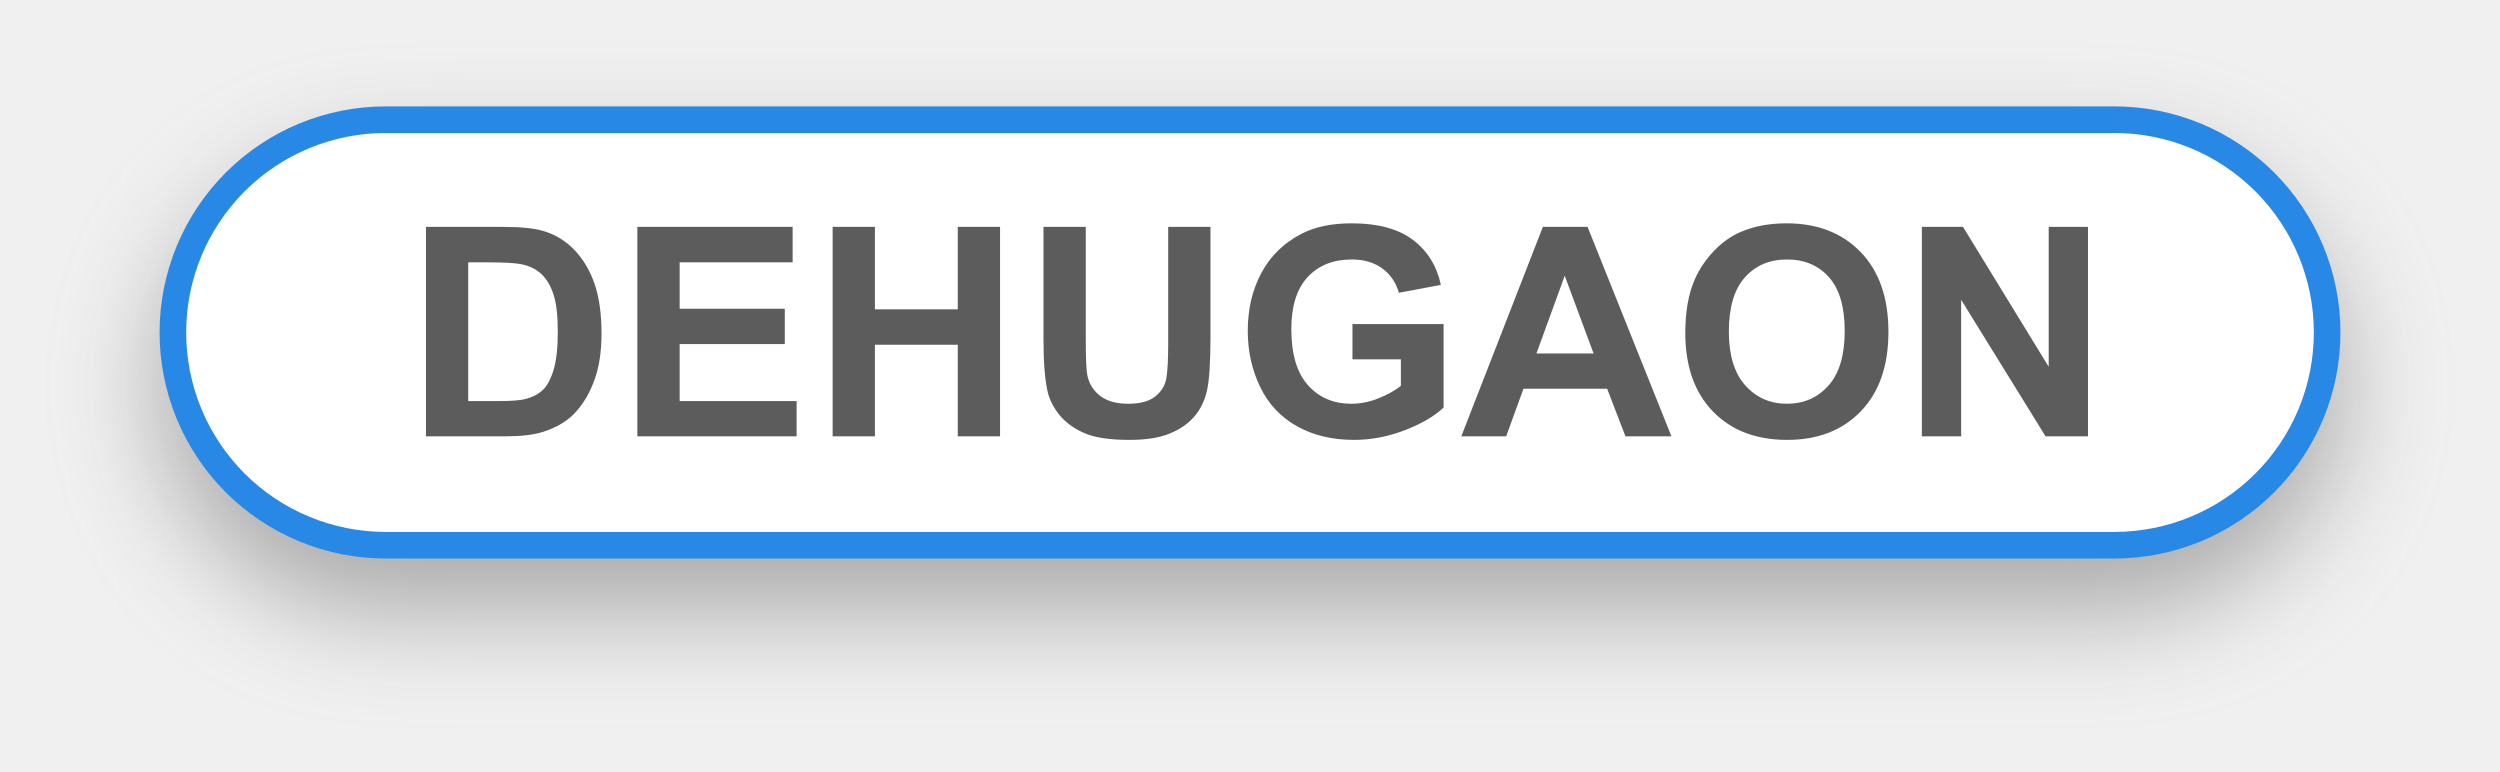
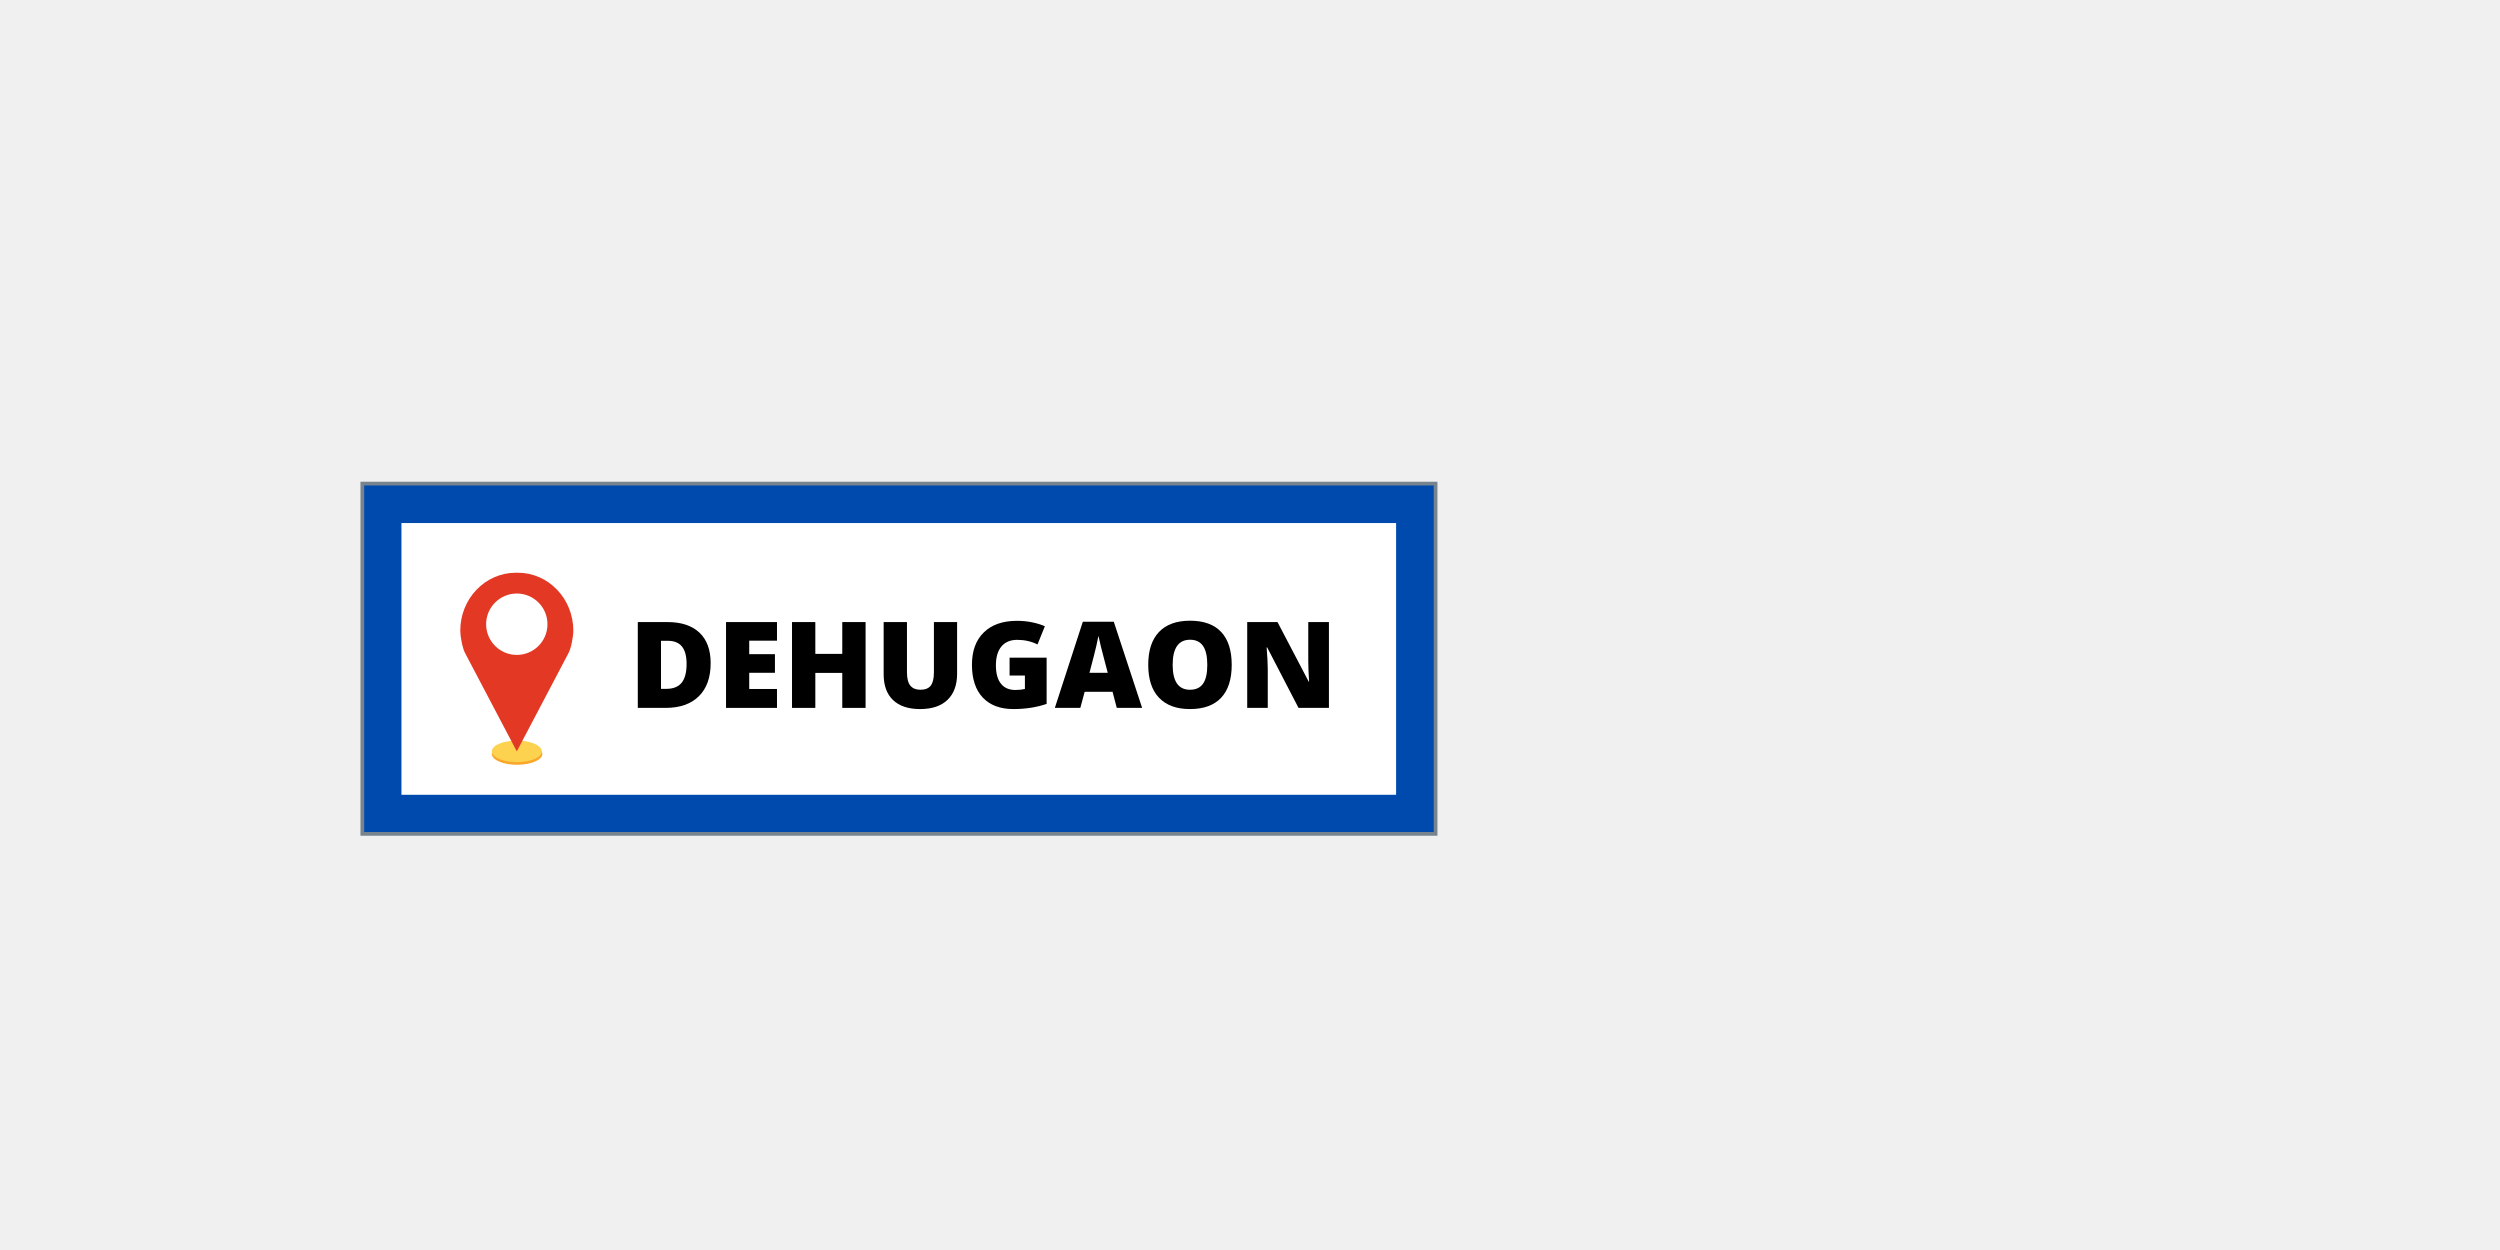
- <svg xmlns="http://www.w3.org/2000/svg" xmlns:xlink="http://www.w3.org/1999/xlink" width="94px" height="29px" viewBox="0 0 94 29" version="1.1">
+ <svg xmlns="http://www.w3.org/2000/svg" width="3750" viewBox="0 0 3750 1875" height="1875" version="1.0">
  <defs>
-     <filter filterUnits="userSpaceOnUse" color-interpolation-filters="sRGB" id="filter_1">
-       <feFlood flood-opacity="0" result="BackgroundImageFix" />
-       <feColorMatrix in="SourceAlpha" type="matrix" values="0 0 0 0 0 0 0 0 0 0 0 0 0 0 0 0 0 0 127 0" />
-       <feOffset dx="0" dy="2" />
-       <feGaussianBlur stdDeviation="2" />
-       <feColorMatrix type="matrix" values="0 0 0 0 0.392 0 0 0 0 0.392 0 0 0 0 0.392 0 0 0 0.498 0" />
-       <feBlend mode="normal" in2="BackgroundImageFix" result="effect0_dropShadow" />
-       <feBlend mode="normal" in="SourceGraphic" in2="effect0_dropShadow" result="shape" />
-     </filter>
-     <path d="M7.499 0L72.501 0Q72.685 0 72.869 0.009Q73.053 0.018 73.236 0.036Q73.419 0.054 73.601 0.081Q73.783 0.108 73.964 0.144Q74.144 0.18 74.323 0.225Q74.502 0.269 74.678 0.323Q74.854 0.376 75.027 0.438Q75.201 0.5 75.371 0.571Q75.541 0.641 75.707 0.72Q75.874 0.799 76.036 0.885Q76.198 0.972 76.356 1.067Q76.514 1.162 76.667 1.264Q76.82 1.366 76.968 1.476Q77.116 1.585 77.258 1.702Q77.401 1.819 77.537 1.943Q77.673 2.066 77.804 2.196Q77.934 2.327 78.057 2.463Q78.181 2.599 78.298 2.742Q78.415 2.884 78.524 3.032Q78.634 3.18 78.736 3.333Q78.838 3.486 78.933 3.644Q79.028 3.802 79.115 3.964Q79.201 4.126 79.28 4.293Q79.359 4.459 79.429 4.629Q79.5 4.799 79.562 4.973Q79.624 5.146 79.677 5.322Q79.731 5.498 79.775 5.677Q79.82 5.855 79.856 6.036Q79.892 6.217 79.919 6.399Q79.946 6.581 79.964 6.764Q79.982 6.947 79.991 7.131Q80 7.315 80 7.499L80 7.501Q80 7.685 79.991 7.869Q79.982 8.053 79.964 8.236Q79.946 8.419 79.919 8.601Q79.892 8.783 79.856 8.964Q79.82 9.145 79.775 9.323Q79.731 9.502 79.677 9.678Q79.624 9.854 79.562 10.027Q79.5 10.201 79.429 10.371Q79.359 10.541 79.28 10.707Q79.201 10.874 79.115 11.036Q79.028 11.198 78.933 11.356Q78.838 11.514 78.736 11.667Q78.634 11.82 78.524 11.968Q78.415 12.116 78.298 12.258Q78.181 12.401 78.057 12.537Q77.934 12.673 77.804 12.804Q77.673 12.934 77.537 13.057Q77.401 13.181 77.258 13.298Q77.116 13.415 76.968 13.524Q76.82 13.634 76.667 13.736Q76.514 13.838 76.356 13.933Q76.198 14.028 76.036 14.114Q75.874 14.201 75.707 14.28Q75.541 14.359 75.371 14.429Q75.201 14.5 75.027 14.562Q74.854 14.624 74.678 14.677Q74.502 14.73 74.323 14.775Q74.144 14.82 73.964 14.856Q73.783 14.892 73.601 14.919Q73.419 14.946 73.236 14.964Q73.053 14.982 72.869 14.991Q72.685 15 72.501 15L7.499 15Q7.315 15 7.131 14.991Q6.947 14.982 6.764 14.964Q6.581 14.946 6.399 14.919Q6.217 14.892 6.036 14.856Q5.855 14.82 5.677 14.775Q5.498 14.73 5.322 14.677Q5.146 14.624 4.973 14.562Q4.799 14.5 4.629 14.429Q4.459 14.359 4.293 14.28Q4.126 14.201 3.964 14.114Q3.802 14.028 3.644 13.933Q3.486 13.838 3.333 13.736Q3.18 13.634 3.032 13.524Q2.884 13.415 2.742 13.298Q2.599 13.181 2.463 13.057Q2.327 12.934 2.196 12.804Q2.066 12.673 1.943 12.537Q1.819 12.401 1.702 12.258Q1.585 12.116 1.476 11.968Q1.366 11.82 1.264 11.667Q1.162 11.514 1.067 11.356Q0.972 11.198 0.885 11.036Q0.799 10.874 0.72 10.707Q0.641 10.541 0.571 10.371Q0.5 10.201 0.438 10.027Q0.376 9.854 0.323 9.678Q0.269 9.502 0.225 9.323Q0.18 9.145 0.144 8.964Q0.108 8.783 0.081 8.601Q0.054 8.419 0.036 8.236Q0.018 8.053 0.009 7.869Q0 7.685 0 7.501L0 7.499Q0 7.315 0.009 7.131Q0.018 6.947 0.036 6.764Q0.054 6.581 0.081 6.399Q0.108 6.217 0.144 6.036Q0.18 5.855 0.225 5.677Q0.269 5.498 0.323 5.322Q0.376 5.146 0.438 4.973Q0.5 4.799 0.571 4.629Q0.641 4.459 0.72 4.293Q0.799 4.126 0.885 3.964Q0.972 3.802 1.067 3.644Q1.162 3.486 1.264 3.333Q1.366 3.18 1.476 3.032Q1.585 2.884 1.702 2.742Q1.819 2.599 1.943 2.463Q2.066 2.327 2.196 2.196Q2.327 2.066 2.463 1.943Q2.599 1.819 2.742 1.702Q2.884 1.585 3.032 1.476Q3.18 1.366 3.333 1.264Q3.486 1.162 3.644 1.067Q3.802 0.972 3.964 0.885Q4.126 0.799 4.293 0.72Q4.459 0.641 4.629 0.571Q4.799 0.5 4.973 0.438Q5.146 0.376 5.322 0.323Q5.498 0.269 5.677 0.225Q5.855 0.18 6.036 0.144Q6.217 0.108 6.399 0.081Q6.581 0.054 6.764 0.036Q6.947 0.018 7.131 0.009Q7.315 0 7.499 0L7.499 0Z" id="path_1" />
+     <clipPath id="a">
+       <path d="M 737 1114 L 814 1114 L 814 1147.512 L 737 1147.512 Z M 737 1114" />
+     </clipPath>
+     <clipPath id="b">
+       <path d="M 690.449 859 L 859.949 859 L 859.949 1128 L 690.449 1128 Z M 690.449 859" />
+     </clipPath>
  </defs>
-   <g filter="url(#filter_1)">
-     <g id="13.-Location---DEHUGAON" transform="translate(7 5)">
-       <g id="Rectangle">
-         <use xlink:href="#path_1" fill="none" stroke="#2888E5" stroke-width="2" />
-         <use stroke="none" fill="#FFFFFF" xlink:href="#path_1" fill-rule="evenodd" />
+   <path fill="#004AAD" d="M 543.496 725.383 L 2153.379 725.383 L 2153.379 1250.801 L 543.496 1250.801 L 543.496 725.383" />
+   <path fill="#77838D" d="M 543.496 1253.594 L 540.699 1253.594 L 540.699 722.594 L 2156.172 722.594 L 2156.172 1253.594 L 543.496 1253.594 M 546.289 728.176 L 546.289 1248.008 L 2150.586 1248.008 L 2150.586 728.176 L 546.289 728.176" />
+   <path fill="#FFF" d="M 602.172 784.57 L 2094.145 784.57 L 2094.145 1192.172 L 602.172 1192.172 L 602.172 784.57" />
+   <g clip-path="url(#a)">
+     <path fill="#F9A72B" d="M 813.52 1130.98 C 813.52 1139.93 796.555 1147.18 775.629 1147.18 C 754.703 1147.18 737.738 1139.93 737.738 1130.98 C 737.738 1122.039 754.703 1114.785 775.629 1114.785 C 796.555 1114.785 813.52 1122.039 813.52 1130.98" />
+   </g>
+   <path fill="#FCD24F" d="M 812.746 1127.062 C 812.746 1136.008 795.957 1143.258 775.242 1143.258 C 754.531 1143.258 737.738 1136.008 737.738 1127.062 C 737.738 1118.113 754.531 1110.863 775.242 1110.863 C 795.957 1110.863 812.746 1118.113 812.746 1127.062" />
+   <g clip-path="url(#b)">
+     <path fill="#E33924" d="M 776.688 859.098 C 776.188 859.098 775.695 859.125 775.199 859.137 C 774.703 859.125 774.207 859.098 773.711 859.098 C 727.707 859.098 690.41 898.012 690.41 946.012 C 690.41 954.203 693.586 973.141 698.352 981 L 775.199 1127.062 L 852.047 981 C 856.812 973.141 859.984 954.203 859.984 946.012 C 859.984 898.012 822.695 859.098 776.688 859.098" />
+   </g>
+   <path fill="#FFF" d="M 821.203 936.324 C 821.203 961.758 800.605 982.367 775.199 982.367 C 749.793 982.367 729.191 961.758 729.191 936.324 C 729.191 910.895 749.793 890.285 775.199 890.285 C 800.605 890.285 821.203 910.895 821.203 936.324" />
+   <g>
+     <g>
+       <g>
+         <path d="M 123.188 -67.094 C 123.188 -45.613 117.27 -29.062 105.438 -17.438 C 93.613 -5.812 76.988 0 55.562 0 L 13.906 0 L 13.906 -128.734 L 58.469 -128.734 C 79.133 -128.734 95.086 -123.453 106.328 -112.891 C 117.566 -102.328 123.188 -87.062 123.188 -67.094 Z M 87.094 -65.875 C 87.094 -77.664 84.758 -86.41 80.094 -92.109 C 75.426 -97.805 68.336 -100.656 58.828 -100.656 L 48.703 -100.656 L 48.703 -28.531 L 56.453 -28.531 C 67.016 -28.531 74.758 -31.598 79.688 -37.734 C 84.625 -43.867 87.094 -53.25 87.094 -65.875 Z M 87.094 -65.875" transform="translate(942.791 1061.834)" />
      </g>
-       <g id="DEHUGAON" fill="#000000" fill-opacity="0.639" transform="translate(7.161987 0.9470596)">
-         <path d="M36.691 7.563L36.691 6.237L40.117 6.237L40.117 9.374Q39.618 9.857 38.67 10.225Q37.722 10.593 36.749 10.593Q35.514 10.593 34.596 10.075Q33.677 9.556 33.215 8.592Q32.754 7.628 32.754 6.495Q32.754 5.265 33.269 4.309Q33.785 3.353 34.778 2.842Q35.536 2.45 36.664 2.45Q38.13 2.45 38.954 3.065Q39.779 3.68 40.015 4.765L38.436 5.061Q38.27 4.48 37.81 4.145Q37.351 3.809 36.664 3.809Q35.622 3.809 35.007 4.47Q34.392 5.13 34.392 6.43Q34.392 7.832 35.015 8.533Q35.638 9.234 36.648 9.234Q37.147 9.234 37.649 9.038Q38.151 8.842 38.511 8.562L38.511 7.563L36.691 7.563ZM49.205 6.57Q49.205 5.367 49.565 4.55Q49.834 3.949 50.298 3.471Q50.763 2.993 51.316 2.762Q52.052 2.45 53.013 2.45Q54.754 2.45 55.798 3.53Q56.843 4.609 56.843 6.532Q56.843 8.439 55.806 9.516Q54.77 10.593 53.035 10.593Q51.278 10.593 50.242 9.521Q49.205 8.45 49.205 6.57ZM4.759 2.584L1.854 2.584L1.854 10.459L4.845 10.459Q5.726 10.459 6.252 10.292Q6.956 10.066 7.37 9.664Q7.918 9.132 8.213 8.272Q8.455 7.569 8.455 6.597Q8.455 5.49 8.197 4.736Q7.939 3.981 7.445 3.46Q6.951 2.939 6.258 2.735Q5.742 2.584 4.759 2.584ZM9.803 2.584L9.803 10.459L15.791 10.459L15.791 9.132L11.393 9.132L11.393 6.989L15.346 6.989L15.346 5.662L11.393 5.662L11.393 3.917L15.641 3.917L15.641 2.584L9.803 2.584ZM17.145 10.459L17.145 2.584L18.735 2.584L18.735 5.684L21.85 5.684L21.85 2.584L23.44 2.584L23.44 10.459L21.85 10.459L21.85 7.016L18.735 7.016L18.735 10.459L17.145 10.459ZM26.663 2.584L25.073 2.584L25.073 6.785Q25.073 8.106 25.229 8.783Q25.336 9.239 25.674 9.656Q26.013 10.072 26.596 10.332Q27.178 10.593 28.306 10.593Q29.241 10.593 29.821 10.354Q30.401 10.115 30.747 9.712Q31.094 9.309 31.223 8.724Q31.352 8.138 31.352 6.72L31.352 2.584L29.762 2.584L29.762 6.94Q29.762 7.875 29.692 8.278Q29.622 8.681 29.278 8.957Q28.935 9.234 28.258 9.234Q27.592 9.234 27.208 8.941Q26.824 8.648 26.722 8.165Q26.663 7.864 26.663 6.849L26.663 2.584ZM46.955 10.459L48.684 10.459L45.531 2.584L43.85 2.584L40.783 10.459L42.47 10.459L43.12 8.67L46.267 8.67L46.955 10.459ZM58.1 2.584L58.1 10.459L59.577 10.459L59.577 5.324L62.751 10.459L64.346 10.459L64.346 2.584L62.869 2.584L62.869 7.843L59.647 2.584L58.1 2.584ZM50.843 6.516Q50.843 7.854 51.461 8.544Q52.079 9.234 53.029 9.234Q53.98 9.234 54.59 8.549Q55.199 7.864 55.199 6.495Q55.199 5.141 54.606 4.475Q54.012 3.809 53.029 3.809Q52.046 3.809 51.445 4.483Q50.843 5.157 50.843 6.516ZM3.443 9.132L3.443 3.917L4.158 3.917Q5.13 3.917 5.463 3.992Q5.909 4.088 6.199 4.362Q6.489 4.636 6.65 5.125Q6.811 5.614 6.811 6.527Q6.811 7.44 6.65 7.969Q6.489 8.498 6.234 8.729Q5.979 8.96 5.592 9.057Q5.296 9.132 4.63 9.132L3.443 9.132ZM44.672 4.421L45.757 7.343L43.608 7.343L44.672 4.421Z" />
+     </g>
+   </g>
+   <g>
+     <g>
+       <g>
+         <path d="M 90.344 0 L 13.906 0 L 13.906 -128.734 L 90.344 -128.734 L 90.344 -100.828 L 48.703 -100.828 L 48.703 -80.578 L 87.266 -80.578 L 87.266 -52.656 L 48.703 -52.656 L 48.703 -28.359 L 90.344 -28.359 Z M 90.344 0" transform="translate(1075.14 1061.834)" />
+       </g>
+     </g>
+   </g>
+   <g>
+     <g>
+       <g>
+         <path d="M 124.25 0 L 89.297 0 L 89.297 -52.484 L 48.875 -52.484 L 48.875 0 L 13.906 0 L 13.906 -128.734 L 48.875 -128.734 L 48.875 -81.016 L 89.297 -81.016 L 89.297 -128.734 L 124.25 -128.734 Z M 124.25 0" transform="translate(1174.116 1061.834)" />
+       </g>
+     </g>
+   </g>
+   <g>
+     <g>
+       <g>
+         <path d="M 123.375 -128.734 L 123.375 -51.25 C 123.375 -34.406 118.602 -21.359 109.062 -12.109 C 99.52 -2.859 85.77 1.766 67.812 1.766 C 50.25 1.766 36.754 -2.723 27.328 -11.703 C 17.91 -20.691 13.203 -33.609 13.203 -50.453 L 13.203 -128.734 L 48.172 -128.734 L 48.172 -53.188 C 48.172 -44.082 49.867 -37.473 53.266 -33.359 C 56.672 -29.254 61.691 -27.203 68.328 -27.203 C 75.43 -27.203 80.582 -29.242 83.781 -33.328 C 86.988 -37.41 88.594 -44.086 88.594 -53.359 L 88.594 -128.734 Z M 123.375 -128.734" transform="translate(1312.277 1061.834)" />
+       </g>
+     </g>
+   </g>
+   <g>
+     <g>
+       <g>
+         <path d="M 65.609 -75.375 L 121.172 -75.375 L 121.172 -5.984 C 106.078 -0.816 89.492 1.766 71.422 1.766 C 51.578 1.766 36.238 -3.984 25.406 -15.484 C 14.57 -26.992 9.156 -43.406 9.156 -64.719 C 9.156 -85.5 15.082 -101.672 26.938 -113.234 C 38.801 -124.805 55.414 -130.594 76.781 -130.594 C 84.883 -130.594 92.531 -129.828 99.719 -128.297 C 106.914 -126.773 113.188 -124.836 118.531 -122.484 L 107.516 -95.188 C 98.242 -99.77 88.062 -102.062 76.969 -102.062 C 66.812 -102.062 58.957 -98.758 53.406 -92.156 C 47.863 -85.551 45.094 -76.113 45.094 -63.844 C 45.094 -51.812 47.598 -42.641 52.609 -36.328 C 57.629 -30.016 64.867 -26.859 74.328 -26.859 C 79.492 -26.859 84.25 -27.359 88.594 -28.359 L 88.594 -48.516 L 65.609 -48.516 Z M 65.609 -75.375" transform="translate(1448.765 1061.834)" />
+       </g>
+     </g>
+   </g>
+   <g>
+     <g>
+       <g>
+         <path d="M 92.906 0 L 86.562 -24.125 L 44.734 -24.125 L 38.219 0 L 0 0 L 42 -129.266 L 88.406 -129.266 L 130.938 0 Z M 79.344 -52.656 L 73.797 -73.797 C 72.504 -78.492 70.93 -84.566 69.078 -92.016 C 67.234 -99.473 66.016 -104.816 65.422 -108.047 C 64.898 -105.055 63.859 -100.125 62.297 -93.25 C 60.742 -86.383 57.297 -72.852 51.953 -52.656 Z M 79.344 -52.656" transform="translate(1582.258 1061.834)" />
+       </g>
+     </g>
+   </g>
+   <g>
+     <g>
+       <g>
+         <path d="M 134.375 -64.547 C 134.375 -42.879 129.062 -26.41 118.438 -15.141 C 107.812 -3.867 92.254 1.766 71.766 1.766 C 51.566 1.766 36.082 -3.898 25.312 -15.234 C 14.539 -26.566 9.156 -43.062 9.156 -64.719 C 9.156 -86.145 14.508 -102.508 25.219 -113.812 C 35.938 -125.113 51.508 -130.766 71.938 -130.766 C 92.426 -130.766 107.953 -125.156 118.516 -113.938 C 129.086 -102.727 134.375 -86.266 134.375 -64.547 Z M 45.797 -64.547 C 45.797 -39.648 54.453 -27.203 71.766 -27.203 C 80.566 -27.203 87.098 -30.223 91.359 -36.266 C 95.617 -42.316 97.75 -51.742 97.75 -64.547 C 97.75 -77.398 95.586 -86.895 91.266 -93.031 C 86.953 -99.164 80.508 -102.234 71.938 -102.234 C 54.508 -102.234 45.797 -89.672 45.797 -64.547 Z M 45.797 -64.547" transform="translate(1713.198 1061.834)" />
+       </g>
+     </g>
+   </g>
+   <g>
+     <g>
+       <g>
+         <path d="M 136.484 0 L 90.875 0 L 43.859 -90.703 L 43.062 -90.703 C 44.176 -76.43 44.734 -65.539 44.734 -58.031 L 44.734 0 L 13.906 0 L 13.906 -128.734 L 59.344 -128.734 L 106.203 -39.281 L 106.734 -39.281 C 105.91 -52.25 105.5 -62.664 105.5 -70.531 L 105.5 -128.734 L 136.484 -128.734 Z M 136.484 0" transform="translate(1856.907 1061.834)" />
      </g>
    </g>
  </g>
</svg>
